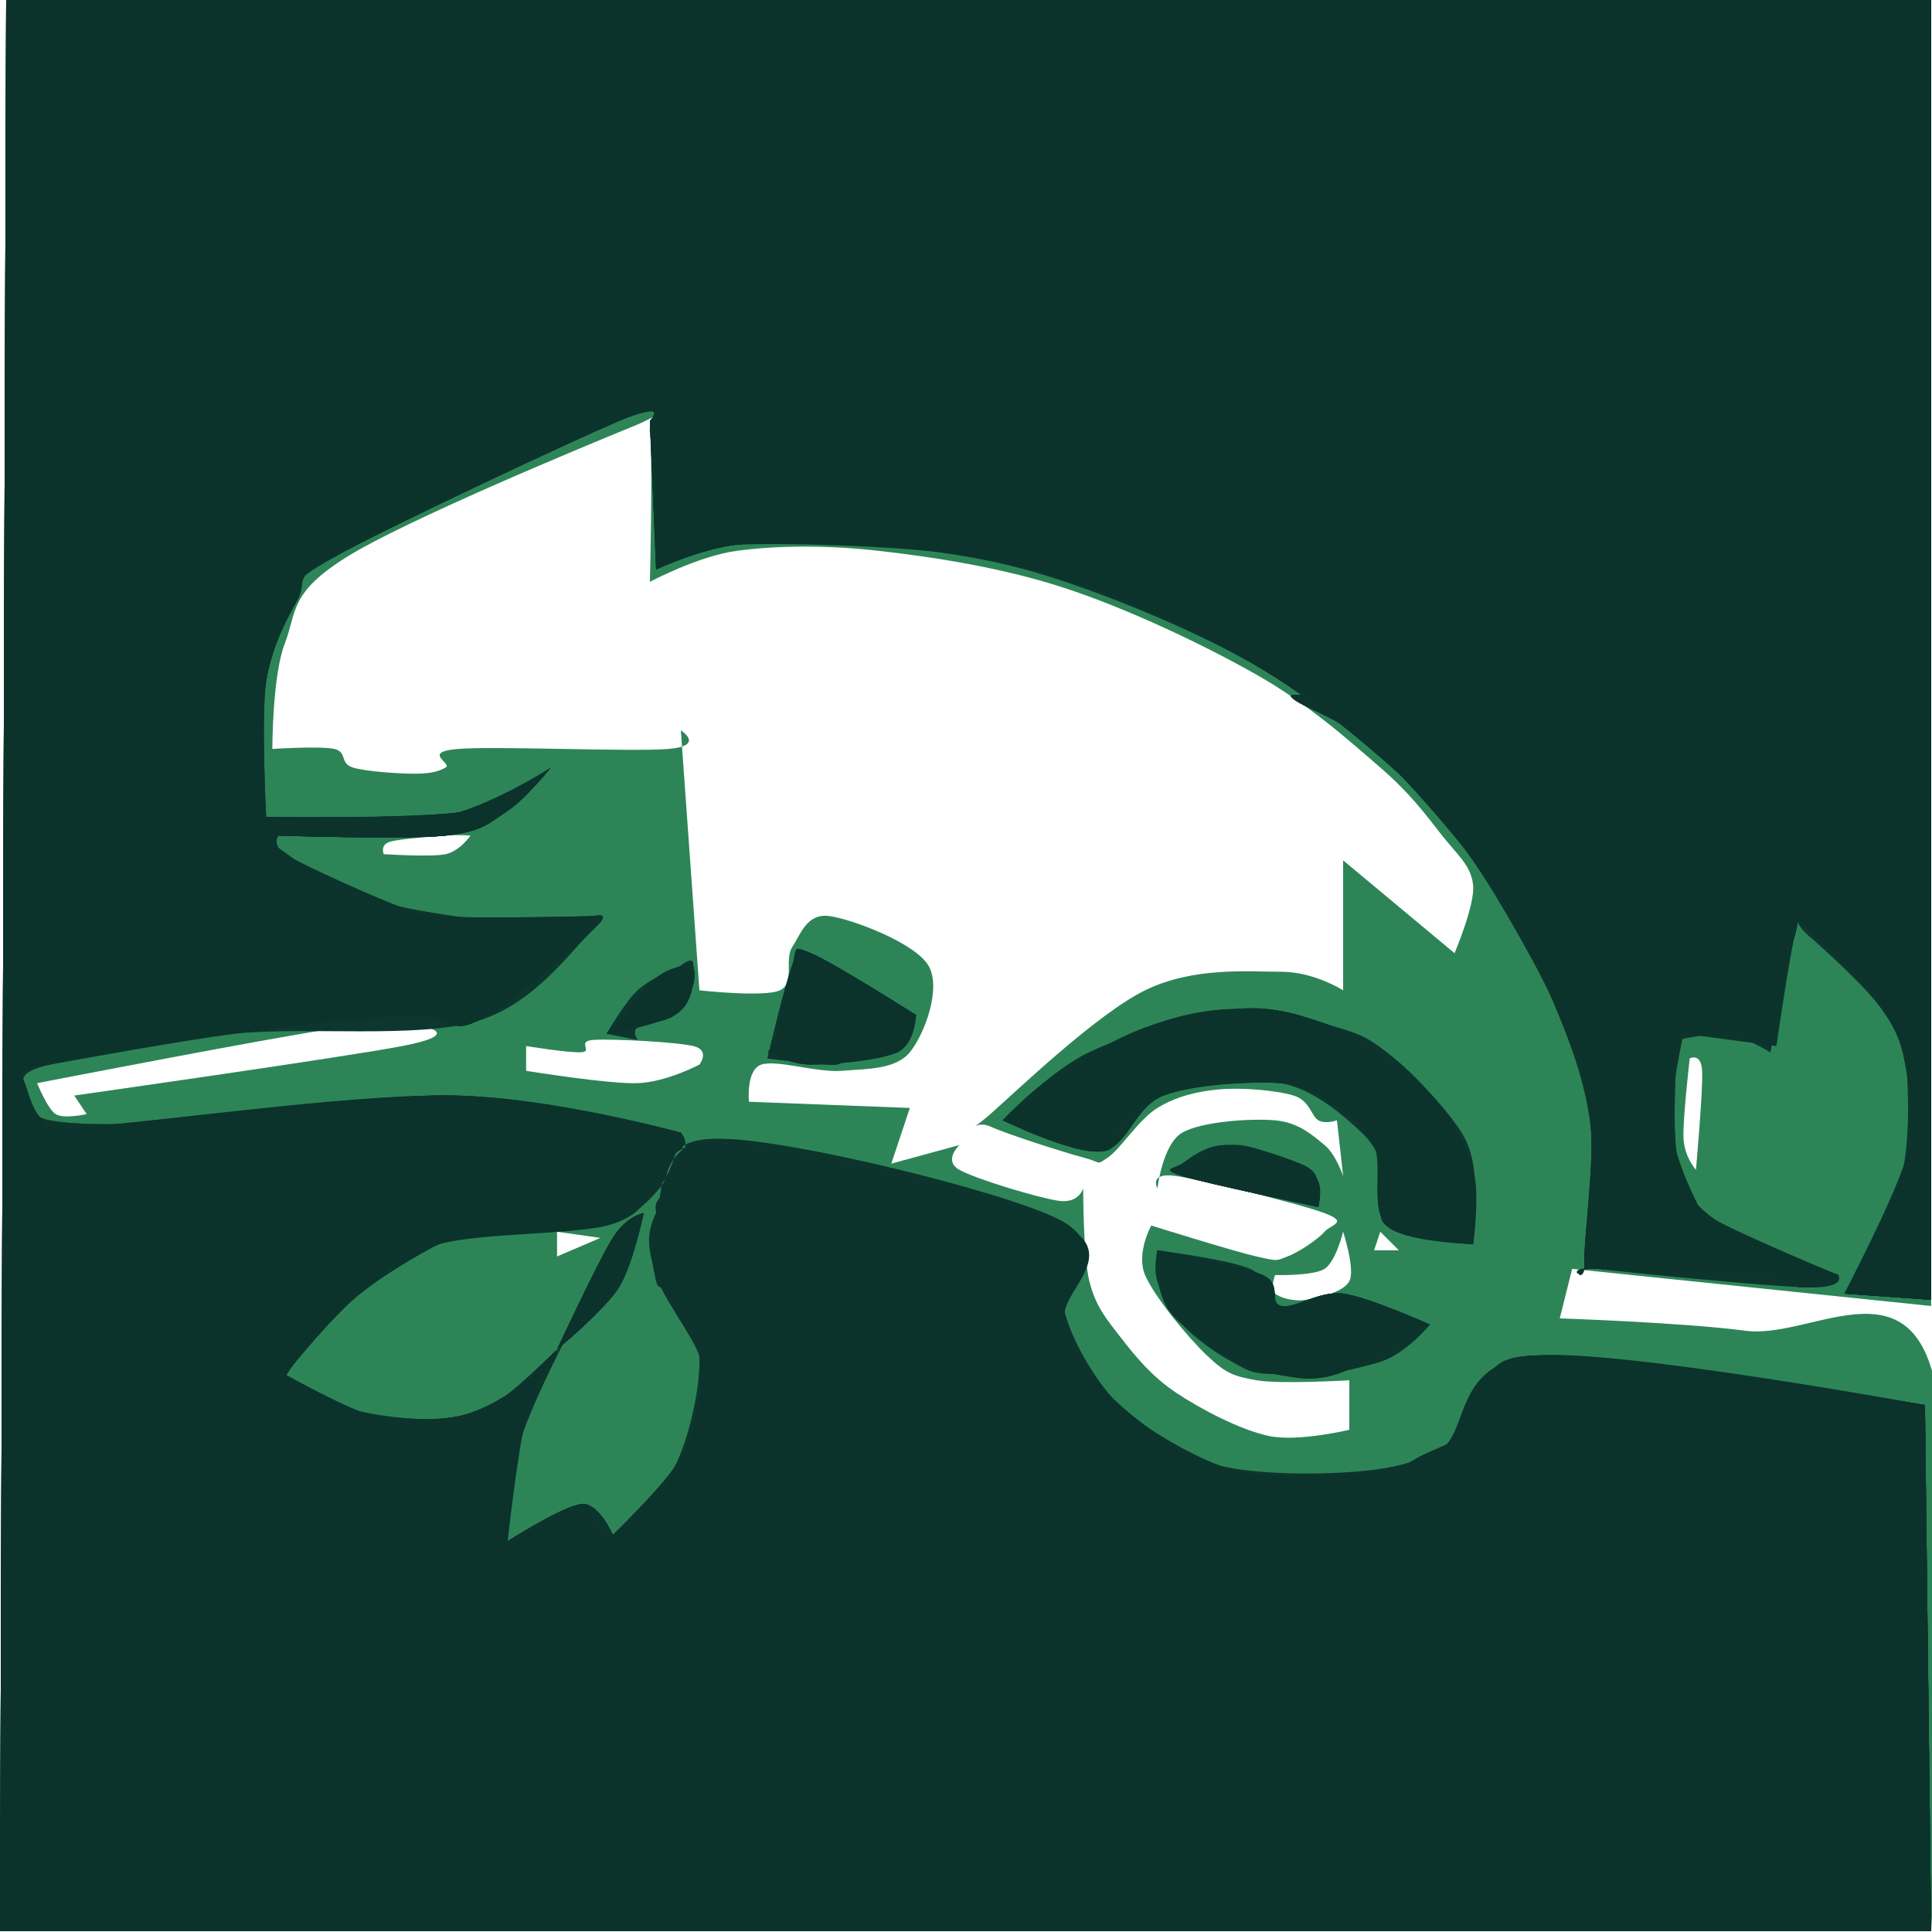
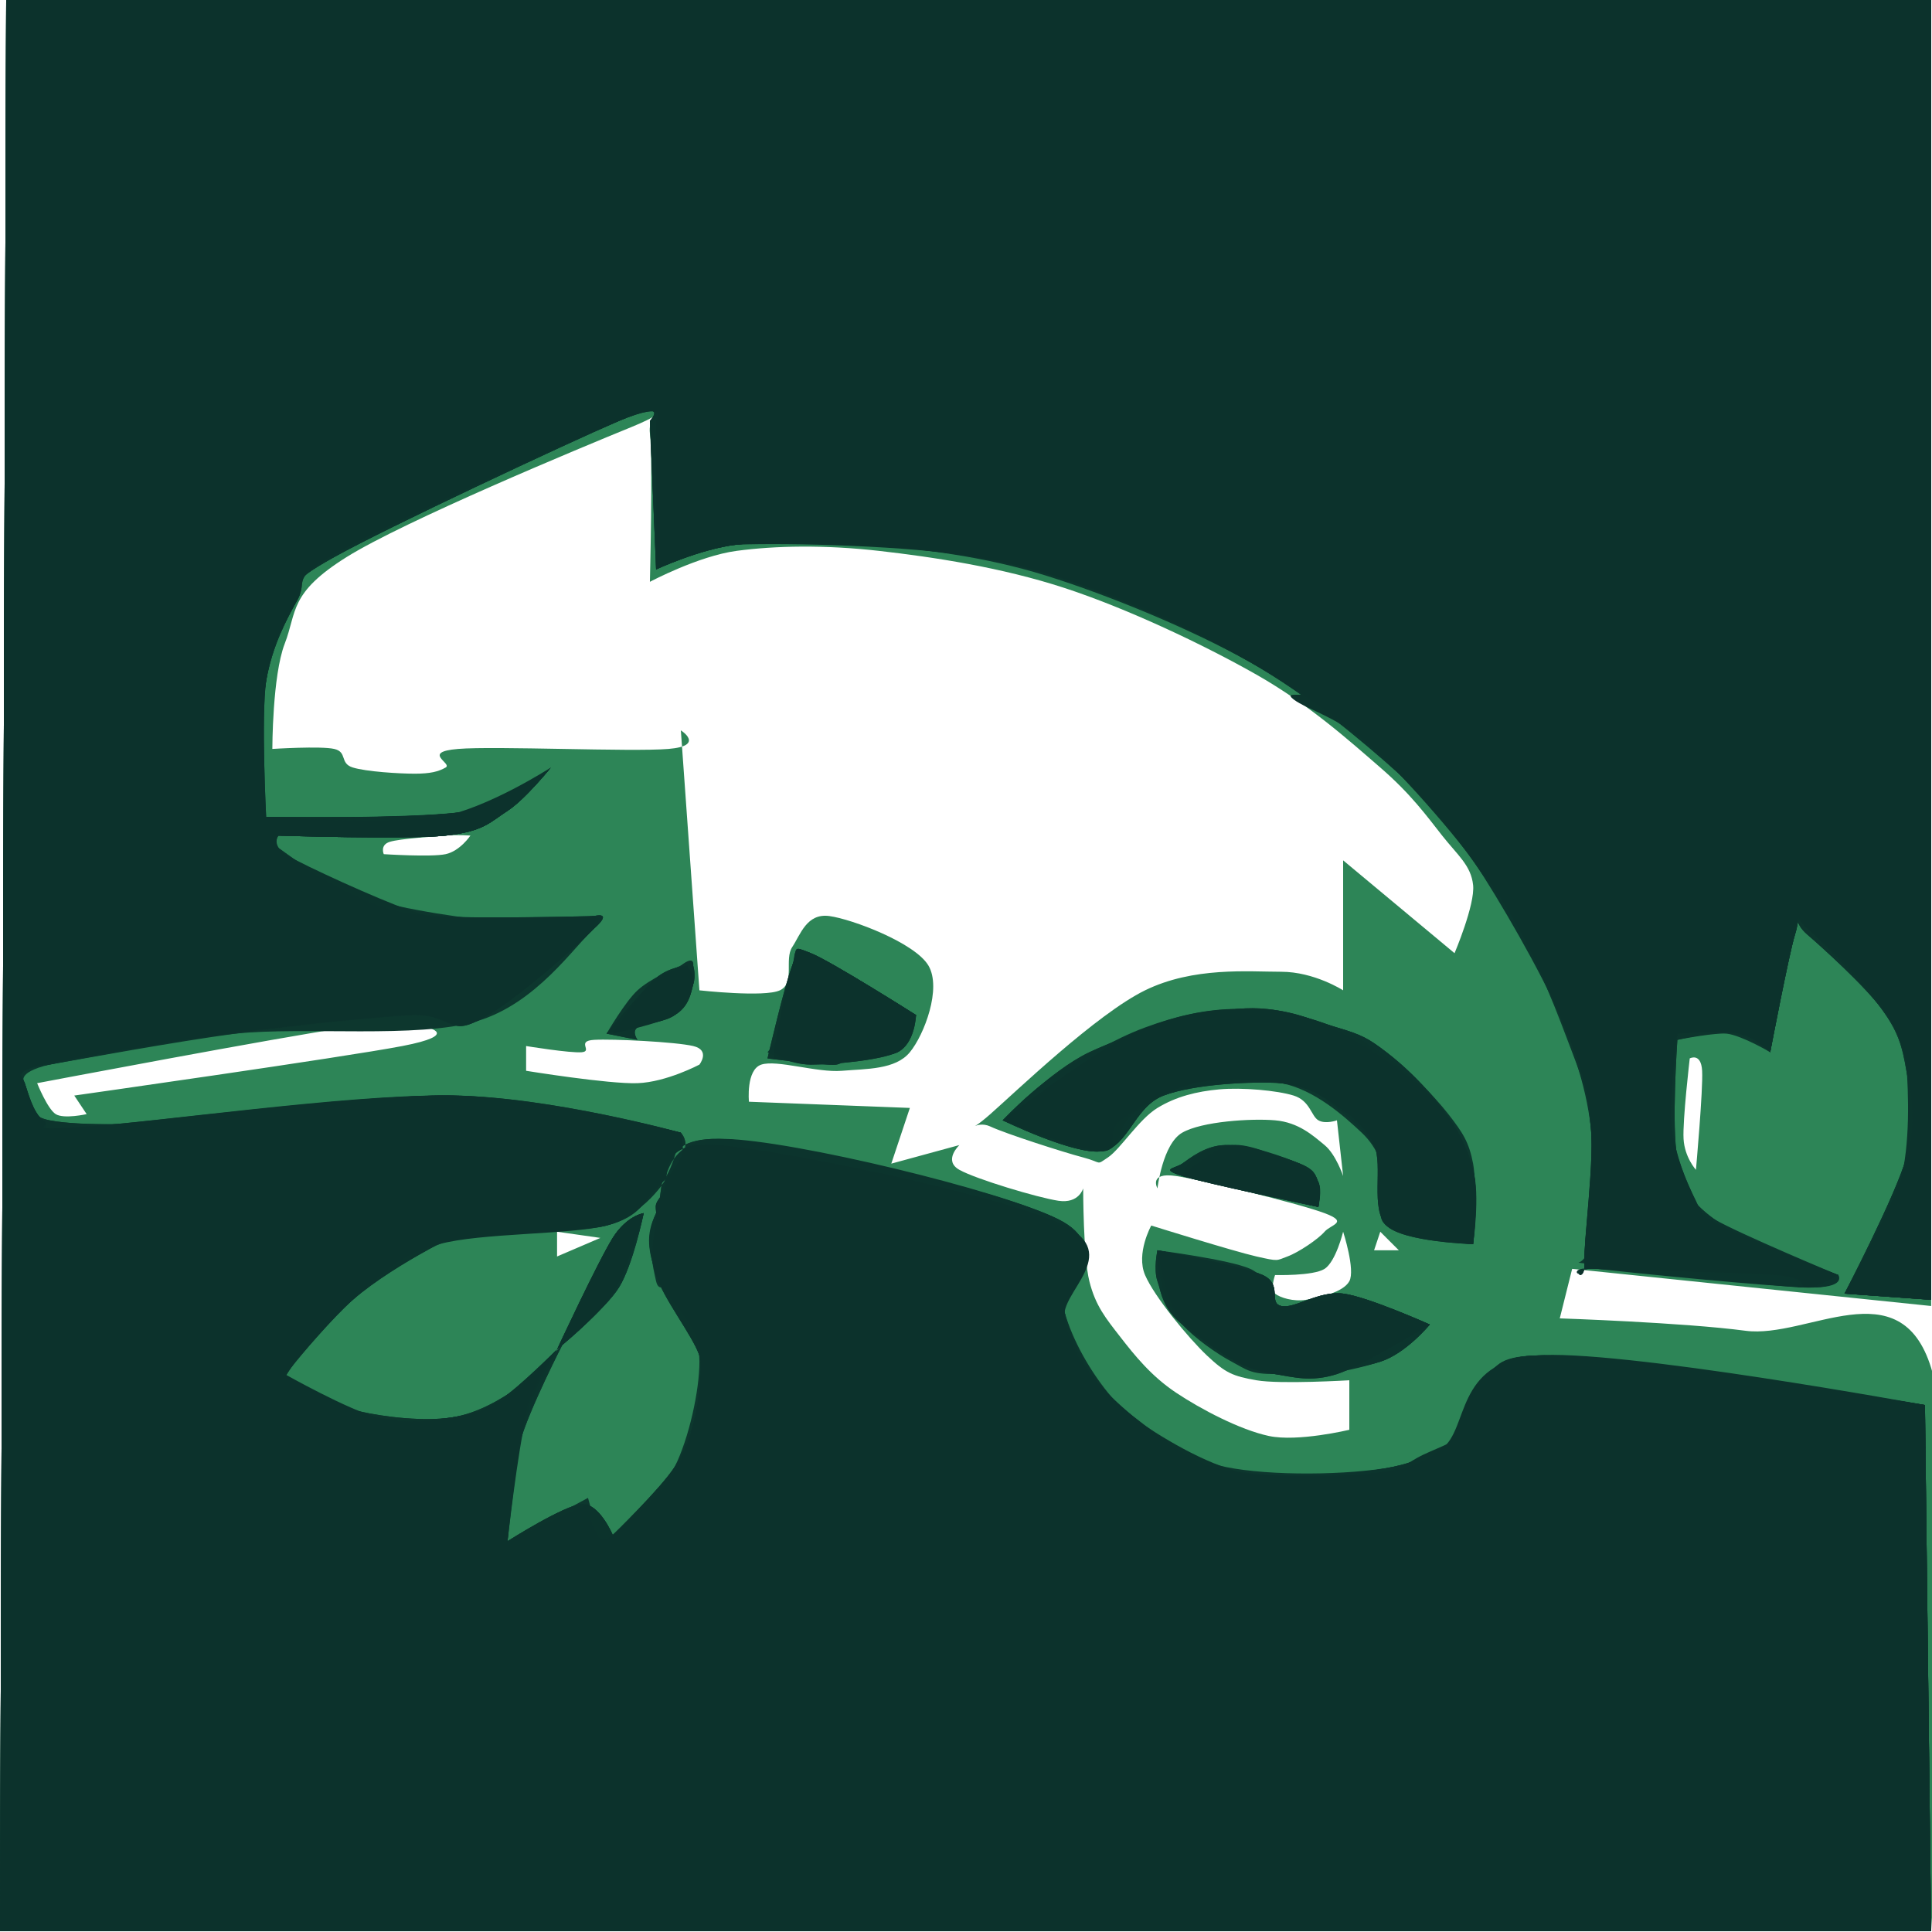
<svg xmlns="http://www.w3.org/2000/svg" width="1080" height="1080" style="width:100%;height:auto;display:block" viewBox="0 0 1080 1080">
  <rect height="100%" fill="#4eb37b" />
  <g fill-rule="evenodd">
-     <path fill="#2d8557" d="M3.46 0 0 1079.52h1079.52s17.3-258.91 0-314.86-69.2-16.16-103.8-20.76-103.8-6.92-103.8-6.92l6.92-27.68 200.68 20.76V0zm349.46 238.74c28.27-11.52 8.65-10.97 10.38 3.46s0 83.04 0 83.04 27.1-14.43 48.44-17.3c21.35-2.87 49.03-3.46 79.58 0s68.61 9.24 103.8 20.76 77.85 31.73 107.26 48.44 51.9 36.92 69.2 51.9 25.95 27.1 34.6 38.06 16.16 16.71 17.3 27.68-10.38 38.06-10.38 38.06l-62.28-51.9v72.66s-16.16-10.38-34.6-10.38-49.03-2.87-76.12 10.38-72.07 56.5-86.5 69.2-8.65 2.87 0 6.92 40.93 14.43 51.9 17.3 6.92 4.6 13.84 0 17.3-21.35 27.68-27.68 21.9-9.24 34.6-10.38 32.28.59 41.52 3.46 9.8 11.52 13.84 13.84c4.05 2.32 10.38 0 10.38 0l3.46 31.14s-4.05-12.11-10.38-17.3-14.43-12.7-27.68-13.84-40.93.59-51.9 6.92-13.84 31.14-13.84 31.14-5.19-9.24 10.38-6.92 69.2 15.57 83.04 20.76 3.46 6.33 0 10.38-14.43 11.52-20.76 13.84-4.6 2.87-17.3 0-58.82-17.3-58.82-17.3-8.65 15.57-3.46 27.68 24.22 35.19 34.6 44.98c10.38 9.8 14.43 11.52 27.68 13.84s51.9 0 51.9 0v27.68s-28.82 6.92-44.98 3.46-38.06-14.98-51.9-24.22-23.08-20.76-31.14-31.14-13.84-17.3-17.3-31.14-3.46-51.9-3.46-51.9-2.32 8.65-13.84 6.92-46.12-12.11-55.36-17.3 0-13.84 0-13.84l-38.06 10.38 10.38-31.14-89.96-3.46s-1.73-17.89 6.92-20.76 31.14 4.6 44.98 3.46 30-.59 38.06-10.38 17.89-35.74 10.38-48.44-42.66-25.95-55.36-27.68-16.16 10.38-20.76 17.3 1.73 20.17-6.92 24.22-44.98 0-44.98 0L380.6 408.28s13.84 8.65-6.92 10.38-96.88-1.73-117.64 0-2.87 8.06-6.92 10.38-8.65 3.46-17.3 3.46-27.1-1.14-34.6-3.46-2.87-8.65-10.38-10.38c-7.5-1.73-34.6 0-34.6 0s0-40.93 6.92-58.82 2.32-28.27 34.6-48.44 130.9-61.14 159.16-72.66M249.12 467.1c7.5-.59 13.84 0 13.84 0s-5.78 8.65-13.84 10.38-34.6 0-34.6 0-2.32-5.19 3.46-6.92 23.63-2.87 31.14-3.46M190.3 574.36c36.33-5.19 48.44 0 48.44 0s19.03 4.05-13.84 10.38-183.38 27.68-183.38 27.68l6.92 10.38s-12.7 2.87-17.3 0-10.38-17.3-10.38-17.3 133.21-25.95 169.54-31.14m141.86 6.92c10.38-.59 45.57 1.14 55.36 3.46 9.8 2.32 3.46 10.38 3.46 10.38s-18.44 9.8-34.6 10.38-62.28-6.92-62.28-6.92v-13.84s24.8 4.05 31.14 3.46-3.46-6.33 6.92-6.92m612.42 10.38s6.33-3.46 6.92 6.92-3.46 55.36-3.46 55.36-6.33-6.92-6.92-17.3 3.46-44.98 3.46-44.98M311.4 688.54l24.22 3.46-24.22 10.38zm439.42 0s6.92 21.35 3.46 27.68-17.3 9.24-24.22 10.38-14.43-1.14-17.3-3.46 0-10.38 0-10.38 21.35.59 27.68-3.46 10.38-20.76 10.38-20.76m20.76 0 10.38 10.38h-13.84z" />
-     <path fill="#0d372e" d="M3.46 0 0 1079.52h1079.52l-3.46-294.1s-177.05-28.82-217.98-27.68-14.43 24.22-27.68 34.6-27.68 23.08-51.9 27.68-68.61 5.19-93.42 0c-24.8-5.19-42.66-21.9-55.36-31.14s-14.98-14.98-20.76-24.22-10.97-17.3-13.84-31.14 28.82-35.74-3.46-51.9-152.83-44.4-190.3-44.98c-37.47-.59-28.82 28.27-34.6 41.52s-1.73 30.55 0 38.06c1.73 7.5 6.33-.59 10.38 6.92s13.84 21.9 13.84 38.06-5.78 42.66-13.84 58.82-34.6 38.06-34.6 38.06-7.5-17.89-17.3-17.3-41.52 20.76-41.52 20.76 1.73-36.92 6.92-55.36 24.22-55.36 24.22-55.36-13.84 17.3-24.22 24.22-23.08 14.98-38.06 17.3-36.92 0-51.9-3.46-31.73-13.25-38.06-17.3-5.78.59 0-6.92 23.08-27.68 34.6-38.06a163 163 0 0 1 34.6-24.22c12.11-6.33 19.03-10.38 38.06-13.84s57.68 0 76.12-6.92 28.82-26.54 34.6-34.6 0-13.84 0-13.84-80.72-19.62-124.56-20.76-100.34 11.52-138.4 13.84-72.66 3.46-89.96 0-13.84-20.76-13.84-20.76-5.78-5.78 13.84-10.38 64.01-13.25 103.8-17.3 101.48 2.87 134.94-6.92c33.46-9.8 54.77-42.1 65.74-51.9s0-6.92 0-6.92-27.1 5.19-48.44 3.46c-21.35-1.73-58.23-6.92-79.58-13.84s-40.38-21.9-48.44-27.68 0-6.92 0-6.92 72.07 2.32 93.42 0 24.8-7.5 34.6-13.84 24.22-24.22 24.22-24.22-19.03 19.62-44.98 24.22-91.1 3.46-110.72 3.46-6.33 9.24-6.92-3.46 0-53.04 3.46-72.66 10.97-33.46 17.3-44.98-9.24-7.5 20.76-24.22S316.59 247.98 346 235.28s17.3 0 17.3 0l3.46 83.04s24.8-11.52 44.98-13.84 47.3-2.87 76.12 0 61.7 6.33 96.88 17.3c35.19 10.97 81.31 30 114.18 48.44s61.14 42.1 83.04 62.28 34.01 37.47 48.44 58.82 28.27 46.12 38.06 69.2 17.89 44.98 20.76 69.2-4.05 62.87-3.46 76.12-10.38 2.32 6.92 3.46 77.85 1.73 96.88 3.46 10.97 6.92 17.3 6.92 20.76-6.92 20.76-6.92-54.22-20.17-69.2-31.14-17.3-17.89-20.76-34.6 0-65.74 0-65.74 19.03-4.6 27.68-3.46 24.22 10.38 24.22 10.38 10.38-54.77 13.84-65.74-1.14-6.92 6.92 0 32.28 28.82 41.52 41.52 11.52 20.76 13.84 34.6 5.78 27.68 0 48.44-34.6 76.12-34.6 76.12l48.44 3.46V0zm449.8 532.84c-11.52-4.6-6.33-2.87-10.38 6.92-4.05 9.8-13.84 51.9-13.84 51.9s30.55 4.05 38.06 3.46c7.5-.59 1.14-5.78 6.92-6.92s21.35 3.46 27.68 0 10.38-20.76 10.38-20.76-47.3-30-58.82-34.6m-72.66 6.92c-5.19 2.32-17.3 7.5-24.22 13.84s-17.3 24.22-17.3 24.22l17.3 3.46s-3.46-4.6 0-6.92 15.57-2.87 20.76-6.92 8.65-12.7 10.38-17.3 0-10.38 0-10.38-1.73-2.32-6.92 0M692 563.98c-23.08 2.32-61.14 13.84-83.04 24.22s-48.44 38.06-48.44 38.06 40.38 19.62 55.36 17.3 17.89-24.8 34.6-31.14 47.3-10.38 65.74-6.92 35.19 18.44 44.98 27.68c9.8 9.24 11.52 19.03 13.84 27.68s-8.06 18.44 0 24.22 48.44 10.38 48.44 10.38 2.32-32.87 0-44.98-5.78-17.3-13.84-27.68-24.22-26.54-34.6-34.6-13.84-9.8-27.68-13.84c-13.84-4.05-32.28-12.7-55.36-10.38m-6.92 76.12c-10.97 0-20.17 7.5-24.22 10.38-4.05 2.87-12.7 2.87 0 6.92s76.12 17.3 76.12 17.3 1.73-9.8 0-13.84c-1.73-4.05-1.73-6.92-10.38-10.38s-30.55-10.38-41.52-10.38m-325.24 38.06s-9.8 1.73-17.3 13.84-27.68 58.82-27.68 58.82 23.63-19.03 31.14-31.14c7.5-12.11 13.84-41.52 13.84-41.52m287.18 20.76s-2.32 10.38 0 17.3 6.92 16.71 13.84 24.22 19.03 16.16 27.68 20.76 10.38 6.92 24.22 6.92 44.4-2.32 58.82-6.92 27.68-20.76 27.68-20.76-34.6-15.57-48.44-17.3-25.95 9.24-34.6 6.92-5.78-15.57-17.3-20.76-51.9-10.38-51.9-10.38" />
-     <path fill="#0d352d" d="M3.46 0 0 1079.52h1079.52l-3.46-294.1s-176.46-29.41-217.98-27.68-17.89 27.68-31.14 38.06-27.1 19.62-48.44 24.22c-21.35 4.6-58.82 5.78-79.58 3.46s-31.73-9.8-44.98-17.3-24.8-15.57-34.6-27.68-19.62-28.82-24.22-44.98 28.82-35.74-3.46-51.9-152.83-44.4-190.3-44.98c-37.47-.59-28.82 28.82-34.6 41.52s-4.05 21.35 0 34.6 20.17 33.46 24.22 44.98 2.32 13.84 0 24.22-5.78 25.36-13.84 38.06-34.6 38.06-34.6 38.06-7.5-17.89-17.3-17.3-41.52 20.76-41.52 20.76 1.73-36.92 6.92-55.36 24.22-55.36 24.22-55.36-13.84 17.3-24.22 24.22-23.08 14.98-38.06 17.3-36.92 0-51.9-3.46-31.73-13.25-38.06-17.3-5.78.59 0-6.92 23.08-27.68 34.6-38.06 23.08-17.89 34.6-24.22 15.57-10.38 34.6-13.84 60.55 0 79.58-6.92 28.82-26.54 34.6-34.6 0-13.84 0-13.84-84.77-19.62-128.02-20.76-94 11.52-131.48 13.84-75.53 3.46-93.42 0-11.52-16.16-13.84-20.76-2.32-5.19 0-6.92-5.78 0 13.84-3.46 69.79-12.7 103.8-17.3 77.85-9.24 100.34-10.38 17.89 11.52 34.6 3.46 54.77-42.1 65.74-51.9 0-6.92 0-6.92-34.01 5.19-55.36 3.46-52.49-6.92-72.66-13.84-40.38-21.9-48.44-27.68 0-6.92 0-6.92 72.07 2.32 93.42 0 24.8-7.5 34.6-13.84 24.22-24.22 24.22-24.22-19.03 19.62-44.98 24.22-91.1 3.46-110.72 3.46-6.33 9.24-6.92-3.46 0-53.04 3.46-72.66 10.97-33.46 17.3-44.98-9.24-7.5 20.76-24.22S316.59 247.98 346 235.28s17.3 0 17.3 0l3.46 83.04s24.8-11.52 44.98-13.84 46.71-2.87 76.12 0 65.15 6.33 100.34 17.3 78.44 30 110.72 48.44 61.14 42.1 83.04 62.28 34.01 37.47 48.44 58.82 28.27 46.12 38.06 69.2 17.89 44.98 20.76 69.2-4.05 62.87-3.46 76.12-10.38 2.32 6.92 3.46 77.85 1.73 96.88 3.46 10.97 6.92 17.3 6.92 20.76-6.92 20.76-6.92-54.22-20.17-69.2-31.14-17.3-17.89-20.76-34.6 0-65.74 0-65.74 22.49-4.6 31.14-3.46 20.76 10.38 20.76 10.38 10.38-54.22 13.84-65.74-1.14-10.38 6.92-3.46 32.28 31.73 41.52 44.98 11.52 20.76 13.84 34.6 5.78 27.68 0 48.44-34.6 76.12-34.6 76.12l48.44 3.46V0zm449.8 532.84c-11.52-4.6-6.33-2.87-10.38 6.92-4.05 9.8-13.84 51.9-13.84 51.9s31.14 4.05 38.06 3.46-2.32-5.78 3.46-6.92 24.22 3.46 31.14 0 10.38-20.76 10.38-20.76-47.3-30-58.82-34.6m-72.66 6.92c-8.06 6.33-41.52 38.06-41.52 38.06l17.3 3.46s-3.46-4.6 0-6.92 15.57-2.87 20.76-6.92 8.65-12.7 10.38-17.3 0-10.38 0-10.38 1.14-6.33-6.92 0M692 563.98c-23.08 2.32-61.14 13.84-83.04 24.22s-48.44 38.06-48.44 38.06 40.38 19.62 55.36 17.3 17.89-24.8 34.6-31.14 49.58-8.06 65.74-6.92 21.9 6.92 31.14 13.84 19.62 16.71 24.22 27.68-5.19 30 3.46 38.06 48.44 10.38 48.44 10.38 2.87-28.82 0-41.52-9.24-23.63-17.3-34.6-21.35-23.63-31.14-31.14c-9.8-7.5-13.84-9.8-27.68-13.84-13.84-4.05-32.28-12.7-55.36-10.38m-6.92 76.12c-10.97 0-20.17 7.5-24.22 10.38-4.05 2.87-12.7 2.87 0 6.92s76.12 17.3 76.12 17.3 1.73-9.8 0-13.84c-1.73-4.05-1.73-6.92-10.38-10.38s-30.55-10.38-41.52-10.38m-325.24 38.06s-9.8 1.73-17.3 13.84-27.68 58.82-27.68 58.82 23.63-19.03 31.14-31.14c7.5-12.11 13.84-41.52 13.84-41.52m287.18 20.76s-2.32 10.38 0 17.3 2.87 15.57 13.84 24.22 33.46 24.22 51.9 27.68 44.4-2.32 58.82-6.92 27.68-20.76 27.68-20.76-34.6-15.57-48.44-17.3-27.1 8.65-34.6 6.92 1.14-12.11-10.38-17.3-58.82-13.84-58.82-13.84" />
-     <path fill="#0c342d" d="M3.46 0 0 1079.52h1079.52l-3.46-294.1s-176.46-29.41-217.98-27.68-17.89 27.68-31.14 38.06-27.1 19.62-48.44 24.22c-21.35 4.6-58.82 5.78-79.58 3.46s-31.14-9.24-44.98-17.3-28.27-19.03-38.06-31.14a109 109 0 0 1-20.76-41.52c-4.05-15.57 28.27-35.74-3.46-51.9s-149.37-44.4-186.84-44.98c-37.47-.59-31.73 28.82-38.06 41.52s-4.05 21.35 0 34.6 20.17 33.46 24.22 44.98 2.32 13.84 0 24.22-5.78 25.36-13.84 38.06-34.6 38.06-34.6 38.06-7.5-17.89-17.3-17.3-41.52 20.76-41.52 20.76 2.32-37.47 6.92-55.36 20.76-51.9 20.76-51.9-21.35 21.35-31.14 27.68c-9.8 6.33-16.16 8.65-27.68 10.38s-27.1 2.87-41.52 0-36.92-12.7-44.98-17.3-8.65-2.32-3.46-10.38 21.9-27.1 34.6-38.06 30-21.35 41.52-27.68 10.97-8.06 27.68-10.38 55.36 1.14 72.66-3.46 24.22-15.57 31.14-24.22 10.38-27.68 10.38-27.68-73.25-20.17-128.02-20.76S89.96 627.4 51.9 629.72s-21.35.59-27.68-3.46-8.65-16.16-10.38-20.76-2.32-5.19 0-6.92-5.19 0 13.84-3.46 66.33-12.7 100.34-17.3 80.72-9.24 103.8-10.38 17.89 11.52 34.6 3.46 54.77-42.1 65.74-51.9 0-6.92 0-6.92-65.15 1.73-86.5 0-27.1-4.6-41.52-10.38-36.92-18.44-44.98-24.22-3.46-10.38-3.46-10.38 72.07 2.32 93.42 0 24.8-7.5 34.6-13.84 24.22-24.22 24.22-24.22-19.03 19.62-44.98 24.22-91.1 3.46-110.72 3.46-6.33 9.24-6.92-3.46 0-53.04 3.46-72.66 10.97-33.46 17.3-44.98-9.24-7.5 20.76-24.22S316.59 247.98 346 235.28s17.3 0 17.3 0l3.46 83.04s24.8-11.52 44.98-13.84 46.71-2.87 76.12 0 65.15 6.33 100.34 17.3 78.44 30 110.72 48.44 62.28 43.84 83.04 62.28 26.54 25.95 41.52 48.44 37.47 61.7 48.44 86.5 14.98 39.2 17.3 62.28-4.05 62.87-3.46 76.12-13.84 1.14 6.92 3.46 95.15 9.8 117.64 10.38 17.3-6.92 17.3-6.92-55.36-23.08-69.2-31.14-9.8-8.06-13.84-17.3c-4.05-9.24-9.8-23.63-10.38-38.06s6.92-48.44 6.92-48.44l51.9 6.92s7.5-51.31 10.38-62.28c2.87-10.97-1.14-10.38 6.92-3.46s32.28 32.28 41.52 44.98 11.52 17.3 13.84 31.14 5.78 30.55 0 51.9-34.6 76.12-34.6 76.12l48.44 3.46V0zm449.8 532.84c-11.52-4.6-8.06.59-10.38 6.92s-1.14 23.08-3.46 31.14-10.38 17.3-10.38 17.3 12.11 6.92 24.22 6.92 38.65-2.32 48.44-6.92c9.8-4.6 10.38-20.76 10.38-20.76s-47.3-30-58.82-34.6m-69.2 6.92s-9.8.59-17.3 6.92-27.68 31.14-27.68 31.14 30-5.78 38.06-10.38 9.24-12.7 10.38-17.3-3.46-10.38-3.46-10.38M692 563.98c-17.89 0-34.6 4.05-51.9 10.38s-38.65 19.03-51.9 27.68-27.68 24.22-27.68 24.22 40.38 19.62 55.36 17.3 17.89-24.8 34.6-31.14 49.58-8.06 65.74-6.92 21.9 6.92 31.14 13.84 19.62 16.71 24.22 27.68-5.19 30 3.46 38.06 48.44 10.38 48.44 10.38 3.46-28.27 0-41.52-12.7-27.1-20.76-38.06-18.44-20.76-27.68-27.68-13.84-9.8-27.68-13.84c-13.84-4.05-37.47-10.38-55.36-10.38m-3.46 76.12c-10.97 0-23.08 7.5-27.68 10.38-4.6 2.87-12.7 2.87 0 6.92s76.12 17.3 76.12 17.3 1.73-9.8 0-13.84c-1.73-4.05-2.32-6.92-10.38-10.38s-27.1-10.38-38.06-10.38m-328.7 38.06s-9.24 1.14-17.3 13.84-31.14 62.28-31.14 62.28 26.54-21.9 34.6-34.6 13.84-41.52 13.84-41.52m287.18 20.76s-1.14 19.03 3.46 27.68 13.84 17.3 24.22 24.22 21.9 15.57 38.06 17.3 44.4-2.32 58.82-6.92 27.68-20.76 27.68-20.76-34.6-15.57-48.44-17.3-27.1 8.65-34.6 6.92 1.14-12.11-10.38-17.3-58.82-13.84-58.82-13.84" />
+     <path fill="#2d8557" d="M3.46 0 0 1079.52h1079.52s17.3-258.91 0-314.86-69.2-16.16-103.8-20.76-103.8-6.92-103.8-6.92l6.92-27.68 200.68 20.76V0zm349.46 238.74c28.27-11.52 8.65-10.97 10.38 3.46s0 83.04 0 83.04 27.1-14.43 48.44-17.3c21.35-2.87 49.03-3.46 79.58 0s68.61 9.24 103.8 20.76 77.85 31.73 107.26 48.44 51.9 36.92 69.2 51.9 25.95 27.1 34.6 38.06 16.16 16.71 17.3 27.68-10.38 38.06-10.38 38.06l-62.28-51.9v72.66s-16.16-10.38-34.6-10.38-49.03-2.87-76.12 10.38-72.07 56.5-86.5 69.2-8.65 2.87 0 6.92 40.93 14.43 51.9 17.3 6.92 4.6 13.84 0 17.3-21.35 27.68-27.68 21.9-9.24 34.6-10.38 32.28.59 41.52 3.46 9.8 11.52 13.84 13.84c4.05 2.32 10.38 0 10.38 0l3.46 31.14s-4.05-12.11-10.38-17.3-14.43-12.7-27.68-13.84-40.93.59-51.9 6.92-13.84 31.14-13.84 31.14-5.19-9.24 10.38-6.92 69.2 15.57 83.04 20.76 3.46 6.33 0 10.38-14.43 11.52-20.76 13.84-4.6 2.87-17.3 0-58.82-17.3-58.82-17.3-8.65 15.57-3.46 27.68 24.22 35.19 34.6 44.98c10.38 9.8 14.43 11.52 27.68 13.84s51.9 0 51.9 0v27.68s-28.82 6.92-44.98 3.46-38.06-14.98-51.9-24.22-23.08-20.76-31.14-31.14-13.84-17.3-17.3-31.14-3.46-51.9-3.46-51.9-2.32 8.65-13.84 6.92-46.12-12.11-55.36-17.3 0-13.84 0-13.84l-38.06 10.38 10.38-31.14-89.96-3.46s-1.73-17.89 6.92-20.76 31.14 4.6 44.98 3.46 30-.59 38.06-10.38 17.89-35.74 10.38-48.44-42.66-25.95-55.36-27.68-16.16 10.38-20.76 17.3 1.73 20.17-6.92 24.22-44.98 0-44.98 0L380.6 408.28s13.84 8.65-6.92 10.38-96.88-1.73-117.64 0-2.87 8.06-6.92 10.38-8.65 3.46-17.3 3.46-27.1-1.14-34.6-3.46-2.87-8.65-10.38-10.38c-7.5-1.73-34.6 0-34.6 0s0-40.93 6.92-58.82 2.32-28.27 34.6-48.44 130.9-61.14 159.16-72.66M249.12 467.1c7.5-.59 13.84 0 13.84 0s-5.78 8.65-13.84 10.38-34.6 0-34.6 0-2.32-5.19 3.46-6.92 23.63-2.87 31.14-3.46m-55.36 107.26c36.33-5.19 44.98 0 44.98 0s19.03 4.05-13.84 10.38-183.38 27.68-183.38 27.68l6.92 10.38s-12.7 2.87-17.3 0-10.38-17.3-10.38-17.3 136.67-25.95 173-31.14m138.4 6.92c10.38-.59 45.57 1.14 55.36 3.46 9.8 2.32 3.46 10.38 3.46 10.38s-18.44 9.8-34.6 10.38-62.28-6.92-62.28-6.92v-13.84s24.8 4.05 31.14 3.46-3.46-6.33 6.92-6.92m612.42 10.38s6.33-3.46 6.92 6.92-3.46 55.36-3.46 55.36-6.33-6.92-6.92-17.3 3.46-44.98 3.46-44.98M311.4 688.54l24.22 3.46-24.22 10.38zm439.42 0s6.92 21.35 3.46 27.68-17.3 9.24-24.22 10.38-14.43-1.14-17.3-3.46 0-10.38 0-10.38 21.35.59 27.68-3.46 10.38-20.76 10.38-20.76m20.76 0 10.38 10.38h-13.84z" />
+     <path fill="#0d372e" d="M3.46 0 0 1079.52h1079.52l-3.46-294.1s-177.05-28.82-217.98-27.68-14.43 24.22-27.68 34.6-27.68 23.08-51.9 27.68-68.61 5.19-93.42 0c-24.8-5.19-42.66-21.9-55.36-31.14s-14.98-14.98-20.76-24.22-10.97-17.3-13.84-31.14 28.82-35.74-3.46-51.9-152.83-44.4-190.3-44.98c-37.47-.59-28.82 28.27-34.6 41.52s-1.73 30.55 0 38.06c1.73 7.5 6.33-.59 10.38 6.92s13.84 21.9 13.84 38.06-5.78 42.66-13.84 58.82-27.68 31.73-34.6 38.06-4.6 3.46-6.92 0-6.92-20.76-6.92-20.76l-44.98 24.22s1.73-36.92 6.92-55.36 24.22-55.36 24.22-55.36-13.84 17.3-24.22 24.22-23.08 14.98-38.06 17.3-36.92 0-51.9-3.46-31.73-13.25-38.06-17.3-5.78.59 0-6.92 23.08-27.68 34.6-38.06a163 163 0 0 1 34.6-24.22c12.11-6.33 19.03-10.38 38.06-13.84s57.68 0 76.12-6.92 28.82-26.54 34.6-34.6 0-13.84 0-13.84-80.72-19.62-124.56-20.76-100.34 11.52-138.4 13.84-72.66 3.46-89.96 0-13.84-20.76-13.84-20.76-5.78-5.78 13.84-10.38 64.01-13.25 103.8-17.3 101.48 2.87 134.94-6.92c33.46-9.8 54.77-42.1 65.74-51.9s0-6.92 0-6.92-27.1 5.19-48.44 3.46c-21.35-1.73-58.23-6.92-79.58-13.84s-40.38-21.9-48.44-27.68 0-6.92 0-6.92 72.07 2.32 93.42 0 24.8-7.5 34.6-13.84 24.22-24.22 24.22-24.22-19.03 19.62-44.98 24.22-91.1 3.46-110.72 3.46-6.33 9.24-6.92-3.46 0-53.04 3.46-72.66 10.97-33.46 17.3-44.98-9.24-7.5 20.76-24.22S316.59 247.98 346 235.28s17.3 0 17.3 0l3.46 83.04s24.8-11.52 44.98-13.84 47.3-2.87 76.12 0 61.7 6.33 96.88 17.3c35.19 10.97 81.31 30 114.18 48.44s58.82 38.65 83.04 62.28 46.12 53.63 62.28 79.58 27.1 56.5 34.6 76.12 8.65 24.22 10.38 41.52 1.14 49.58 0 62.28-6.92 13.84-6.92 13.84 100.34 12.7 124.56 13.84 20.76-6.92 20.76-6.92-54.22-20.17-69.2-31.14-17.3-17.89-20.76-34.6 0-65.74 0-65.74 19.03-4.6 27.68-3.46 24.22 10.38 24.22 10.38 10.38-54.77 13.84-65.74-1.14-6.92 6.92 0 32.28 28.82 41.52 41.52 11.52 20.76 13.84 34.6 5.78 27.68 0 48.44-34.6 76.12-34.6 76.12l48.44 3.46V0zm449.8 532.84c-11.52-4.6-6.33-2.87-10.38 6.92-4.05 9.8-13.84 51.9-13.84 51.9s30.55 4.05 38.06 3.46c7.5-.59 1.14-5.78 6.92-6.92s21.35 3.46 27.68 0 10.38-20.76 10.38-20.76-47.3-30-58.82-34.6m-72.66 6.92c-5.19 2.32-17.3 7.5-24.22 13.84s-17.3 24.22-17.3 24.22l17.3 3.46s-3.46-4.6 0-6.92 15.57-2.87 20.76-6.92 8.65-12.7 10.38-17.3 0-10.38 0-10.38-1.73-2.32-6.92 0M692 563.98c-23.08 2.32-61.14 13.84-83.04 24.22s-48.44 38.06-48.44 38.06 40.38 19.62 55.36 17.3 17.89-24.8 34.6-31.14 47.3-10.38 65.74-6.92 35.19 18.44 44.98 27.68c9.8 9.24 11.52 19.03 13.84 27.68s-8.06 18.44 0 24.22 48.44 10.38 48.44 10.38 2.32-32.87 0-44.98-5.78-17.3-13.84-27.68-24.22-26.54-34.6-34.6-13.84-9.8-27.68-13.84c-13.84-4.05-32.28-12.7-55.36-10.38m-6.92 76.12c-10.97 0-20.17 7.5-24.22 10.38-4.05 2.87-12.7 2.87 0 6.92s76.12 17.3 76.12 17.3 1.73-9.8 0-13.84c-1.73-4.05-1.73-6.92-10.38-10.38s-30.55-10.38-41.52-10.38m-325.24 38.06s-9.8 1.73-17.3 13.84-27.68 58.82-27.68 58.82 23.63-19.03 31.14-31.14c7.5-12.11 13.84-41.52 13.84-41.52m287.18 20.76s-2.32 10.38 0 17.3 6.92 16.71 13.84 24.22 19.03 16.16 27.68 20.76 10.38 6.92 24.22 6.92 44.4-2.32 58.82-6.92 27.68-20.76 27.68-20.76-34.6-15.57-48.44-17.3-25.95 9.24-34.6 6.92-5.78-15.57-17.3-20.76-51.9-10.38-51.9-10.38" />
+     <path fill="#0d352d" d="M3.46 0 0 1079.52h1079.52l-3.46-294.1s-176.46-29.41-217.98-27.68-17.89 27.68-31.14 38.06-27.1 19.62-48.44 24.22c-21.35 4.6-58.82 5.78-79.58 3.46s-31.73-9.8-44.98-17.3-24.8-15.57-34.6-27.68-19.62-28.82-24.22-44.98 28.82-35.74-3.46-51.9-152.83-44.4-190.3-44.98c-37.47-.59-28.82 28.82-34.6 41.52s-4.05 21.35 0 34.6 20.17 33.46 24.22 44.98 2.32 13.84 0 24.22-5.78 25.36-13.84 38.06-34.6 38.06-34.6 38.06-7.5-17.89-17.3-17.3-41.52 20.76-41.52 20.76 1.73-36.92 6.92-55.36 24.22-55.36 24.22-55.36-13.84 17.3-24.22 24.22-23.08 14.98-38.06 17.3-36.92 0-51.9-3.46-31.73-13.25-38.06-17.3-5.78.59 0-6.92 23.08-27.68 34.6-38.06 23.08-17.89 34.6-24.22 15.57-10.38 34.6-13.84 60.55 0 79.58-6.92 28.82-26.54 34.6-34.6 0-13.84 0-13.84-84.77-19.62-128.02-20.76-94 11.52-131.48 13.84-75.53 3.46-93.42 0-11.52-16.16-13.84-20.76-2.32-5.19 0-6.92-5.78 0 13.84-3.46 69.79-12.7 103.8-17.3 77.85-9.24 100.34-10.38 17.89 11.52 34.6 3.46 54.77-42.1 65.74-51.9 0-6.92 0-6.92-34.01 5.19-55.36 3.46-52.49-6.92-72.66-13.84-40.38-21.9-48.44-27.68 0-6.92 0-6.92 72.07 2.32 93.42 0 24.8-7.5 34.6-13.84 24.22-24.22 24.22-24.22-19.03 19.62-44.98 24.22-91.1 3.46-110.72 3.46-6.33 9.24-6.92-3.46 0-53.04 3.46-72.66 10.97-33.46 17.3-44.98-9.24-7.5 20.76-24.22S316.59 247.98 346 235.28s17.3 0 17.3 0l3.46 83.04s24.8-11.52 44.98-13.84 46.71-2.87 76.12 0 65.15 6.33 100.34 17.3 78.44 30 110.72 48.44 61.14 42.1 83.04 62.28 34.01 37.47 48.44 58.82 28.27 46.12 38.06 69.2 17.89 44.98 20.76 69.2-4.05 62.87-3.46 76.12-10.38 2.32 6.92 3.46 77.85 1.73 96.88 3.46 10.97 6.92 17.3 6.92 20.76-6.92 20.76-6.92-54.22-20.17-69.2-31.14-17.3-17.89-20.76-34.6 0-65.74 0-65.74 22.49-4.6 31.14-3.46 20.76 10.38 20.76 10.38 10.38-54.77 13.84-65.74-1.14-6.92 6.92 0 32.28 28.82 41.52 41.52 11.52 20.76 13.84 34.6 5.78 27.68 0 48.44-34.6 76.12-34.6 76.12l48.44 3.46V0zm449.8 532.84c-11.52-4.6-6.33-2.87-10.38 6.92-4.05 9.8-13.84 51.9-13.84 51.9s31.14 4.05 38.06 3.46-2.32-5.78 3.46-6.92 24.22 3.46 31.14 0 10.38-20.76 10.38-20.76-47.3-30-58.82-34.6m-72.66 6.92c-8.06 6.33-41.52 38.06-41.52 38.06l17.3 3.46s-3.46-4.6 0-6.92 15.57-2.87 20.76-6.92 8.65-12.7 10.38-17.3 0-10.38 0-10.38 1.14-6.33-6.92 0M692 563.98c-23.08 2.32-61.14 13.84-83.04 24.22s-48.44 38.06-48.44 38.06 40.38 19.62 55.36 17.3 17.89-24.8 34.6-31.14 49.58-8.06 65.74-6.92 21.9 6.92 31.14 13.84 19.62 16.71 24.22 27.68-5.19 30 3.46 38.06 48.44 10.38 48.44 10.38 2.87-28.82 0-41.52-9.24-23.63-17.3-34.6-21.35-23.63-31.14-31.14c-9.8-7.5-13.84-9.8-27.68-13.84-13.84-4.05-32.28-12.7-55.36-10.38m-6.92 76.12c-10.97 0-20.17 7.5-24.22 10.38-4.05 2.87-12.7 2.87 0 6.92s76.12 17.3 76.12 17.3 1.73-9.8 0-13.84c-1.73-4.05-1.73-6.92-10.38-10.38s-30.55-10.38-41.52-10.38m-325.24 38.06s-9.8 1.73-17.3 13.84-27.68 58.82-27.68 58.82 23.63-19.03 31.14-31.14c7.5-12.11 13.84-41.52 13.84-41.52m287.18 20.76s-2.32 10.38 0 17.3 2.87 15.57 13.84 24.22 33.46 24.22 51.9 27.68 44.4-2.32 58.82-6.92 27.68-20.76 27.68-20.76-34.6-15.57-48.44-17.3-27.1 8.65-34.6 6.92 1.14-12.11-10.38-17.3-58.82-13.84-58.82-13.84" />
+     <path fill="#0c342d" d="M3.46 0 0 1079.52h1079.52l-3.46-294.1s-176.46-29.41-217.98-27.68-17.89 27.68-31.14 38.06-27.1 19.62-48.44 24.22c-21.35 4.6-58.82 5.78-79.58 3.46s-31.14-9.24-44.98-17.3-28.27-19.03-38.06-31.14a109 109 0 0 1-20.76-41.52c-4.05-15.57 28.27-35.74-3.46-51.9s-149.37-44.4-186.84-44.98c-37.47-.59-31.73 28.82-38.06 41.52s-4.05 21.35 0 34.6 20.17 33.46 24.22 44.98 2.32 13.84 0 24.22-5.78 25.36-13.84 38.06-34.6 38.06-34.6 38.06-7.5-17.89-17.3-17.3-41.52 20.76-41.52 20.76 2.32-37.47 6.92-55.36 20.76-51.9 20.76-51.9-21.35 21.35-31.14 27.68c-9.8 6.33-16.16 8.65-27.68 10.38s-27.1 2.87-41.52 0-36.92-12.7-44.98-17.3-8.65-2.32-3.46-10.38 21.9-27.1 34.6-38.06 30-21.35 41.52-27.68 10.97-8.06 27.68-10.38 55.36 1.14 72.66-3.46 24.22-15.57 31.14-24.22 10.38-27.68 10.38-27.68-73.25-20.17-128.02-20.76S89.96 627.4 51.9 629.72s-21.35.59-27.68-3.46-8.65-16.16-10.38-20.76-2.32-5.19 0-6.92-5.19 0 13.84-3.46 66.33-12.7 100.34-17.3 80.72-9.24 103.8-10.38 17.89 11.52 34.6 3.46 54.77-42.1 65.74-51.9 0-6.92 0-6.92-65.15 1.73-86.5 0-27.1-4.6-41.52-10.38-36.92-18.44-44.98-24.22-3.46-10.38-3.46-10.38 72.07 2.32 93.42 0 24.8-7.5 34.6-13.84 24.22-24.22 24.22-24.22-19.03 19.62-44.98 24.22-91.1 3.46-110.72 3.46-6.33 9.24-6.92-3.46 0-53.04 3.46-72.66 10.97-33.46 17.3-44.98-9.24-7.5 20.76-24.22S316.59 247.98 346 235.28s17.3 0 17.3 0l3.46 83.04s24.8-11.52 44.98-13.84 46.71-2.87 76.12 0 65.15 6.33 100.34 17.3 78.44 30 110.72 48.44 62.28 43.84 83.04 62.28 26.54 25.95 41.52 48.44 37.47 61.7 48.44 86.5 14.98 39.2 17.3 62.28-4.05 62.87-3.46 76.12-13.84 1.14 6.92 3.46 95.15 9.8 117.64 10.38 17.3-6.92 17.3-6.92-55.36-23.08-69.2-31.14-9.8-8.06-13.84-17.3c-4.05-9.24-9.24-23.63-10.38-38.06s3.46-48.44 3.46-48.44 25.95-1.73 34.6 0 17.3 10.38 17.3 10.38 10.38-54.22 13.84-65.74-1.14-10.38 6.92-3.46 32.28 32.28 41.52 44.98 11.52 17.3 13.84 31.14 5.78 30.55 0 51.9-34.6 76.12-34.6 76.12l48.44 3.46V0zm449.8 532.84c-11.52-4.6-8.06.59-10.38 6.92s-1.14 23.08-3.46 31.14-10.38 17.3-10.38 17.3 12.11 6.92 24.22 6.92 38.65-2.32 48.44-6.92c9.8-4.6 10.38-20.76 10.38-20.76s-47.3-30-58.82-34.6m-69.2 6.92s-9.8.59-17.3 6.92-27.68 31.14-27.68 31.14 30-5.78 38.06-10.38 9.24-12.7 10.38-17.3-3.46-10.38-3.46-10.38M692 563.98c-17.89 0-34.6 4.05-51.9 10.38s-38.65 19.03-51.9 27.68-27.68 24.22-27.68 24.22 40.38 19.62 55.36 17.3 17.89-24.8 34.6-31.14 49.58-8.06 65.74-6.92 21.9 6.92 31.14 13.84 19.62 16.71 24.22 27.68-5.19 30 3.46 38.06 48.44 10.38 48.44 10.38 3.46-28.27 0-41.52-12.7-27.1-20.76-38.06-18.44-20.76-27.68-27.68-13.84-9.8-27.68-13.84c-13.84-4.05-37.47-10.38-55.36-10.38m-3.46 76.12c-10.97 0-23.08 7.5-27.68 10.38-4.6 2.87-12.7 2.87 0 6.92s76.12 17.3 76.12 17.3 1.73-9.8 0-13.84c-1.73-4.05-2.32-6.92-10.38-10.38s-27.1-10.38-38.06-10.38m-328.7 38.06s-9.24 1.14-17.3 13.84-31.14 62.28-31.14 62.28 26.54-21.9 34.6-34.6 13.84-41.52 13.84-41.52m287.18 20.76s-1.14 19.03 3.46 27.68 13.84 17.3 24.22 24.22 21.9 15.57 38.06 17.3 44.4-2.32 58.82-6.92 27.68-20.76 27.68-20.76-34.6-15.57-48.44-17.3-27.1 8.65-34.6 6.92 1.14-12.11-10.38-17.3-58.82-13.84-58.82-13.84" />
    <path fill="#0c332c" d="M3.46 0 0 1079.52h1079.52l-3.46-294.1s-176.46-29.41-217.98-27.68-20.76 28.82-31.14 38.06-21.35 12.7-31.14 17.3c-9.8 4.6-10.97 8.65-27.68 10.38s-50.17 5.19-72.66 0-47.3-20.76-62.28-31.14-20.76-19.03-27.68-31.14-12.11-28.82-13.84-41.52 3.46-34.6 3.46-34.6-156.29-42.1-193.76-44.98-25.36 20.76-31.14 27.68-2.87 6.33-3.46 13.84-4.05 18.44 0 31.14 20.17 32.87 24.22 44.98 2.32 17.3 0 27.68-5.78 22.49-13.84 34.6-34.6 38.06-34.6 38.06-7.5-17.89-17.3-17.3-41.52 20.76-41.52 20.76 5.78-51.31 10.38-69.2 17.3-38.06 17.3-38.06-21.35 21.35-31.14 27.68c-9.8 6.33-16.16 8.65-27.68 10.38s-27.1 2.87-41.52 0-36.92-12.7-44.98-17.3-8.65-2.32-3.46-10.38 21.9-27.1 34.6-38.06 30-21.35 41.52-27.68 10.97-8.06 27.68-10.38 55.95.59 72.66-3.46 20.76-14.43 27.68-20.76q10.37-9.5 13.84-17.3c2.32-5.19 0-13.84 0-13.84s-72.66-20.17-128.02-20.76S86.5 627.4 48.44 629.72s-18.44.59-24.22-3.46-8.65-16.16-10.38-20.76-4.6-4.6 0-6.92 8.65-3.46 27.68-6.92 55.36-9.8 86.5-13.84c31.14-4.05 77.26-9.24 100.34-10.38s21.35 10.97 38.06 3.46c16.71-7.5 51.31-38.65 62.28-48.44 10.97-9.8 3.46-10.38 3.46-10.38s-48.44 4.05-65.74 3.46-20.17-.59-38.06-6.92-57.09-24.22-69.2-31.14-3.46-10.38-3.46-10.38 72.07 2.32 93.42 0 24.8-7.5 34.6-13.84 24.22-24.22 24.22-24.22-18.44 19.62-44.98 24.22-114.18 3.46-114.18 3.46-2.87-55.95 0-76.12 10.38-32.87 17.3-44.98-5.78-10.97 24.22-27.68 126.29-60.55 155.7-72.66 20.76 0 20.76 0v83.04s14.98-12.7 44.98-13.84 96.3.59 134.94 6.92 67.47 19.03 96.88 31.14 66.33 33.46 79.58 41.52-7.5 1.14 0 6.92 26.54 10.38 44.98 27.68 48.44 51.31 65.74 76.12c17.3 24.8 28.82 50.76 38.06 72.66s14.98 35.74 17.3 58.82-4.05 65.74-3.46 79.58-10.97 2.32 6.92 3.46 80.72 1.73 100.34 3.46 11.52 6.92 17.3 6.92 17.3-6.92 17.3-6.92-51.9-19.62-65.74-27.68-12.7-11.52-17.3-20.76-9.24-20.17-10.38-34.6 3.46-51.9 3.46-51.9 25.95-1.73 34.6 0 17.3 10.38 17.3 10.38 10.38-54.22 13.84-65.74-1.73-10.97 6.92-3.46c8.65 7.5 35.74 35.74 44.98 48.44s9.24 12.11 10.38 27.68 2.32 44.4-3.46 65.74c-5.78 21.35-31.14 62.28-31.14 62.28l48.44 3.46V0zm449.8 532.84c-11.52-4.6-6.92-2.87-10.38 6.92-3.46 9.8-10.38 51.9-10.38 51.9s28.27 4.05 34.6 3.46-2.32-5.78 3.46-6.92 24.22 3.46 31.14 0 10.38-20.76 10.38-20.76-47.3-30-58.82-34.6m-69.2 6.92s-9.8.59-17.3 6.92-27.68 31.14-27.68 31.14 30-5.78 38.06-10.38 9.24-12.7 10.38-17.3-3.46-10.38-3.46-10.38m311.4 24.22c-20.17 0-39.79 3.46-62.28 13.84s-72.66 48.44-72.66 48.44 43.25 17.89 55.36 17.3 8.65-14.43 17.3-20.76 20.76-14.43 34.6-17.3 35.74-1.73 48.44 0 19.03 4.6 27.68 10.38 19.03 12.7 24.22 24.22-2.32 35.74 6.92 44.98 48.44 10.38 48.44 10.38 3.46-28.27 0-41.52-9.24-25.36-20.76-38.06-30.55-29.41-48.44-38.06-38.65-13.84-58.82-13.84m-6.92 76.12c-9.8-.59-16.16 4.05-20.76 6.92s-6.92 10.38-6.92 10.38l76.12 17.3s1.73-9.8 0-13.84c-1.73-4.05-2.32-6.92-10.38-10.38s-28.27-9.8-38.06-10.38m-328.7 38.06s-9.24 1.14-17.3 13.84-31.14 62.28-31.14 62.28 23.08-18.44 31.14-31.14 17.3-44.98 17.3-44.98m287.18 20.76s.59 21.35 6.92 31.14c6.33 9.8 21.35 21.35 31.14 27.68 9.8 6.33 17.3 8.65 27.68 10.38s20.17 4.6 34.6 0 51.9-27.68 51.9-27.68-34.6-15.57-48.44-17.3-27.1 8.65-34.6 6.92 1.14-12.11-10.38-17.3-58.82-13.84-58.82-13.84" />
    <path fill="#0c322c" d="M3.46 0 0 1079.52h1079.52l-3.46-294.1s-173-31.73-217.98-27.68-36.92 40.93-51.9 51.9-19.62 11.52-38.06 13.84-54.22 2.32-72.66 0-24.22-5.19-38.06-13.84-34.6-25.95-44.98-38.06-14.43-20.17-17.3-34.6 32.28-35.74 0-51.9-156.29-42.1-193.76-44.98-25.36 20.76-31.14 27.68-2.87 6.33-3.46 13.84-4.05 19.03 0 31.14 21.9 24.22 24.22 41.52-2.32 44.98-10.38 62.28-30 35.19-38.06 41.52-8.06-.59-10.38-3.46-3.46-13.84-3.46-13.84l-44.98 20.76s5.78-54.77 10.38-72.66 17.3-34.6 17.3-34.6-14.98 17.89-24.22 24.22-18.44 11.52-31.14 13.84-28.82 4.05-44.98 0-51.9-24.22-51.9-24.22 27.1-32.87 41.52-44.98 21.9-21.35 44.98-27.68 73.25-5.19 93.42-10.38 20.76-14.43 27.68-20.76q10.37-9.5 13.84-17.3c2.32-5.19 0-13.84 0-13.84s-76.12-20.17-131.48-20.76-163.2 14.98-200.68 17.3c-37.47 2.32-18.44.59-24.22-3.46s-8.65-16.16-10.38-20.76-4.6-4.6 0-6.92 8.65-3.46 27.68-6.92 55.36-9.8 86.5-13.84c31.14-4.05 77.26-9.24 100.34-10.38s21.9 10.38 38.06 3.46 47.85-35.19 58.82-44.98c10.97-9.8 6.92-13.84 6.92-13.84s-68.06 1.73-89.96 0-27.68-4.6-41.52-10.38-34.01-18.44-41.52-24.22c-7.5-5.78-3.46-10.38-3.46-10.38s72.07 2.32 93.42 0 24.8-7.5 34.6-13.84 24.22-24.22 24.22-24.22-35.74 23.08-62.28 27.68-96.88 0-96.88 0-2.87-55.95 0-76.12 10.38-32.87 17.3-44.98-5.78-10.97 24.22-27.68 126.29-60.55 155.7-72.66 20.76 0 20.76 0v83.04s24.8-11.52 44.98-13.84 48.44-2.32 76.12 0 58.82 5.19 89.96 13.84 65.15 21.35 96.88 38.06 66.88 39.2 93.42 62.28 48.44 51.31 65.74 76.12c17.3 24.8 28.82 50.76 38.06 72.66s14.98 35.74 17.3 58.82-4.05 65.74-3.46 79.58-10.97 2.32 6.92 3.46 80.72 1.73 100.34 3.46 11.52 6.92 17.3 6.92 17.3-6.92 17.3-6.92-52.49-20.76-65.74-27.68-9.24-4.6-13.84-13.84-12.11-25.95-13.84-41.52 3.46-51.9 3.46-51.9 25.95-1.73 34.6 0 17.3 10.38 17.3 10.38 10.38-57.68 13.84-69.2-.59-6.33 6.92 0 28.82 25.36 38.06 38.06 14.43 22.49 17.3 38.06 5.78 34.01 0 55.36-34.6 72.66-34.6 72.66l48.44 3.46V0zm449.8 532.84c-11.52-4.6-6.92-2.32-10.38 6.92S432.5 588.2 432.5 588.2s9.24 6.92 20.76 6.92 38.65-2.32 48.44-6.92c9.8-4.6 10.38-20.76 10.38-20.76s-47.3-30-58.82-34.6m-69.2 6.92s-13.84 4.05-20.76 10.38-20.76 27.68-20.76 27.68 27.1-5.78 34.6-10.38 9.24-12.7 10.38-17.3-3.46-10.38-3.46-10.38m311.4 24.22c-18.44.59-39.79 3.46-62.28 13.84s-72.66 48.44-72.66 48.44 44.4 17.3 55.36 17.3 1.73-10.97 10.38-17.3 26.54-17.3 41.52-20.76 35.74-1.73 48.44 0 19.03 4.6 27.68 10.38 19.03 12.7 24.22 24.22-2.32 35.74 6.92 44.98 48.44 10.38 48.44 10.38 4.05-27.68 0-41.52-10.97-28.27-24.22-41.52-38.06-30-55.36-38.06-30-10.97-48.44-10.38m-6.92 76.12c-10.38 1.14-27.68 17.3-27.68 17.3l76.12 17.3s2.32-9.8 0-13.84c-2.32-4.05-5.78-6.92-13.84-10.38s-24.22-11.52-34.6-10.38m-328.7 38.06s-9.24 1.14-17.3 13.84-31.14 62.28-31.14 62.28 23.08-18.44 31.14-31.14 17.3-44.98 17.3-44.98m287.18 20.76s4.05 24.8 10.38 34.6 18.44 18.44 27.68 24.22 17.3 8.65 27.68 10.38 20.17 4.6 34.6 0 51.9-27.68 51.9-27.68-27.1-12.11-41.52-13.84-36.33 5.78-44.98 3.46 4.05-12.11-6.92-17.3-58.82-13.84-58.82-13.84" />
  </g>
</svg>
